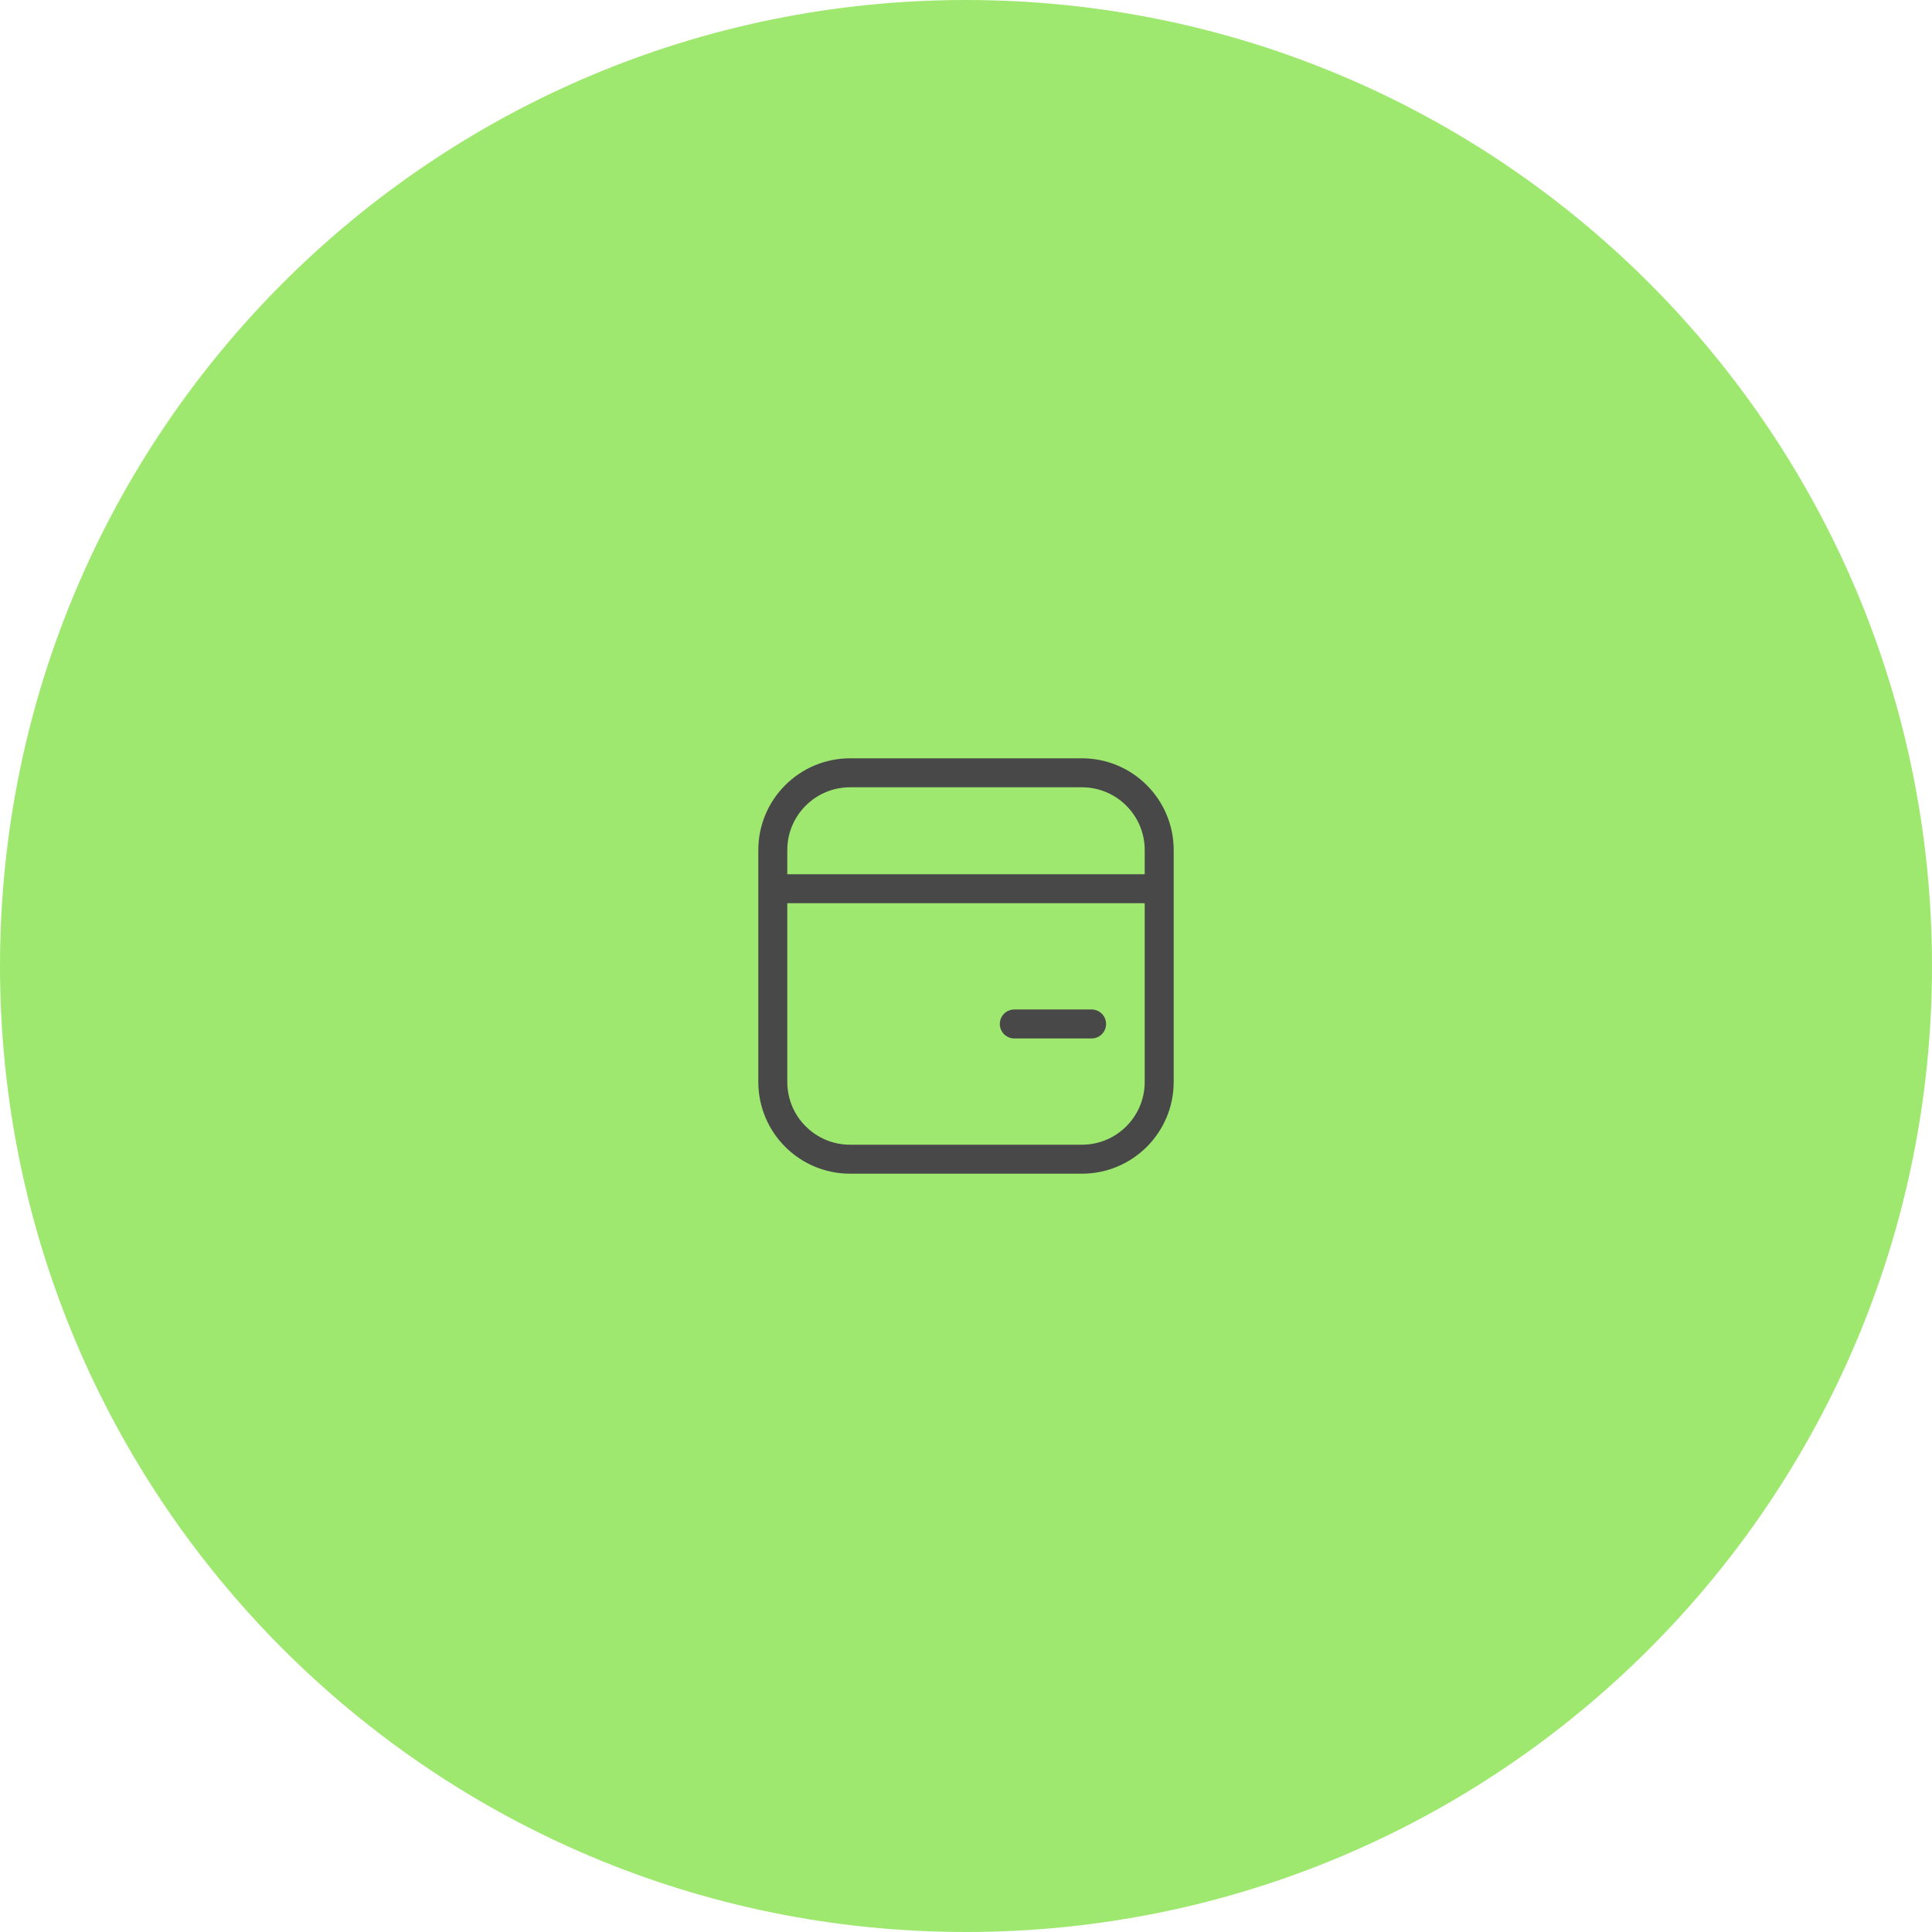
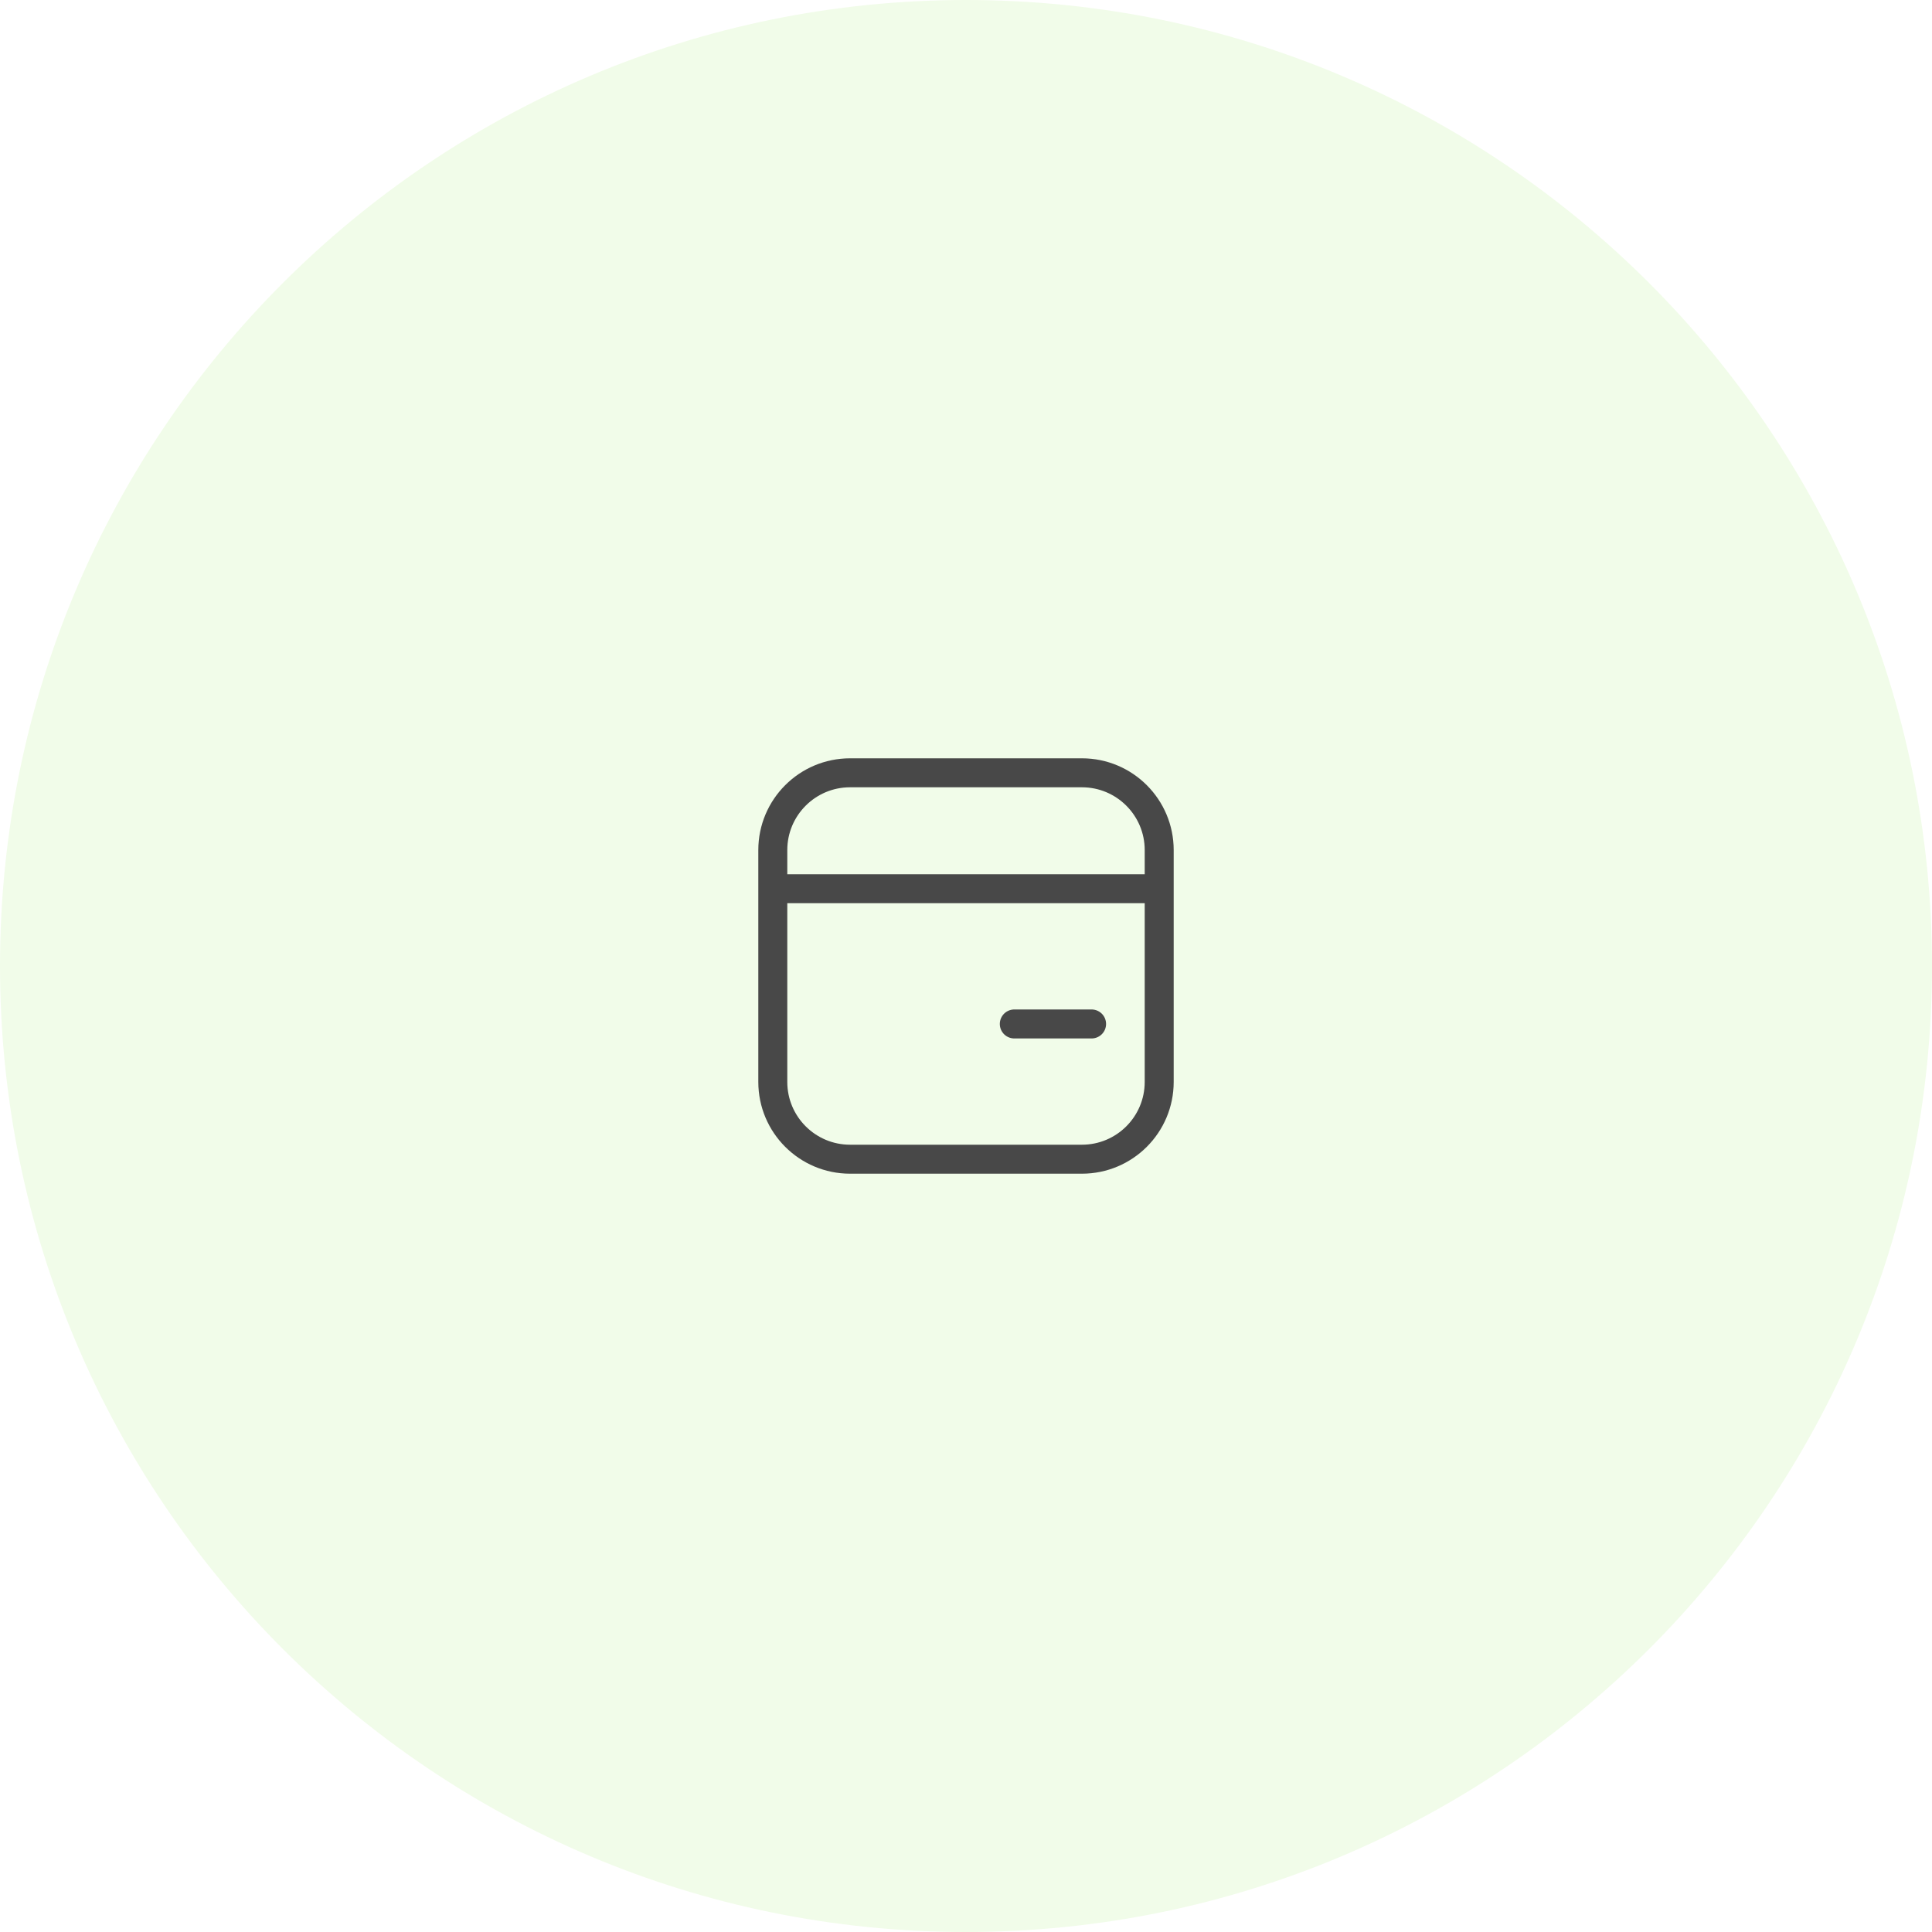
<svg xmlns="http://www.w3.org/2000/svg" width="100" height="100" viewBox="0 0 100 100" fill="none">
-   <rect width="100" height="100" rx="50" fill="#9FE870" />
+   <rect width="100" height="100" rx="50" fill="#F1FCE9" />
  <path d="M40 46V56C40 58.209 41.791 60 44 60H56C58.209 60 60 58.209 60 56V46M40 46V44C40 41.791 41.791 40 44 40H56C58.209 40 60 41.791 60 44V46M40 46H60M52.5 53H56.5" stroke="#484848" stroke-width="1.5" stroke-linecap="round" />
</svg>
